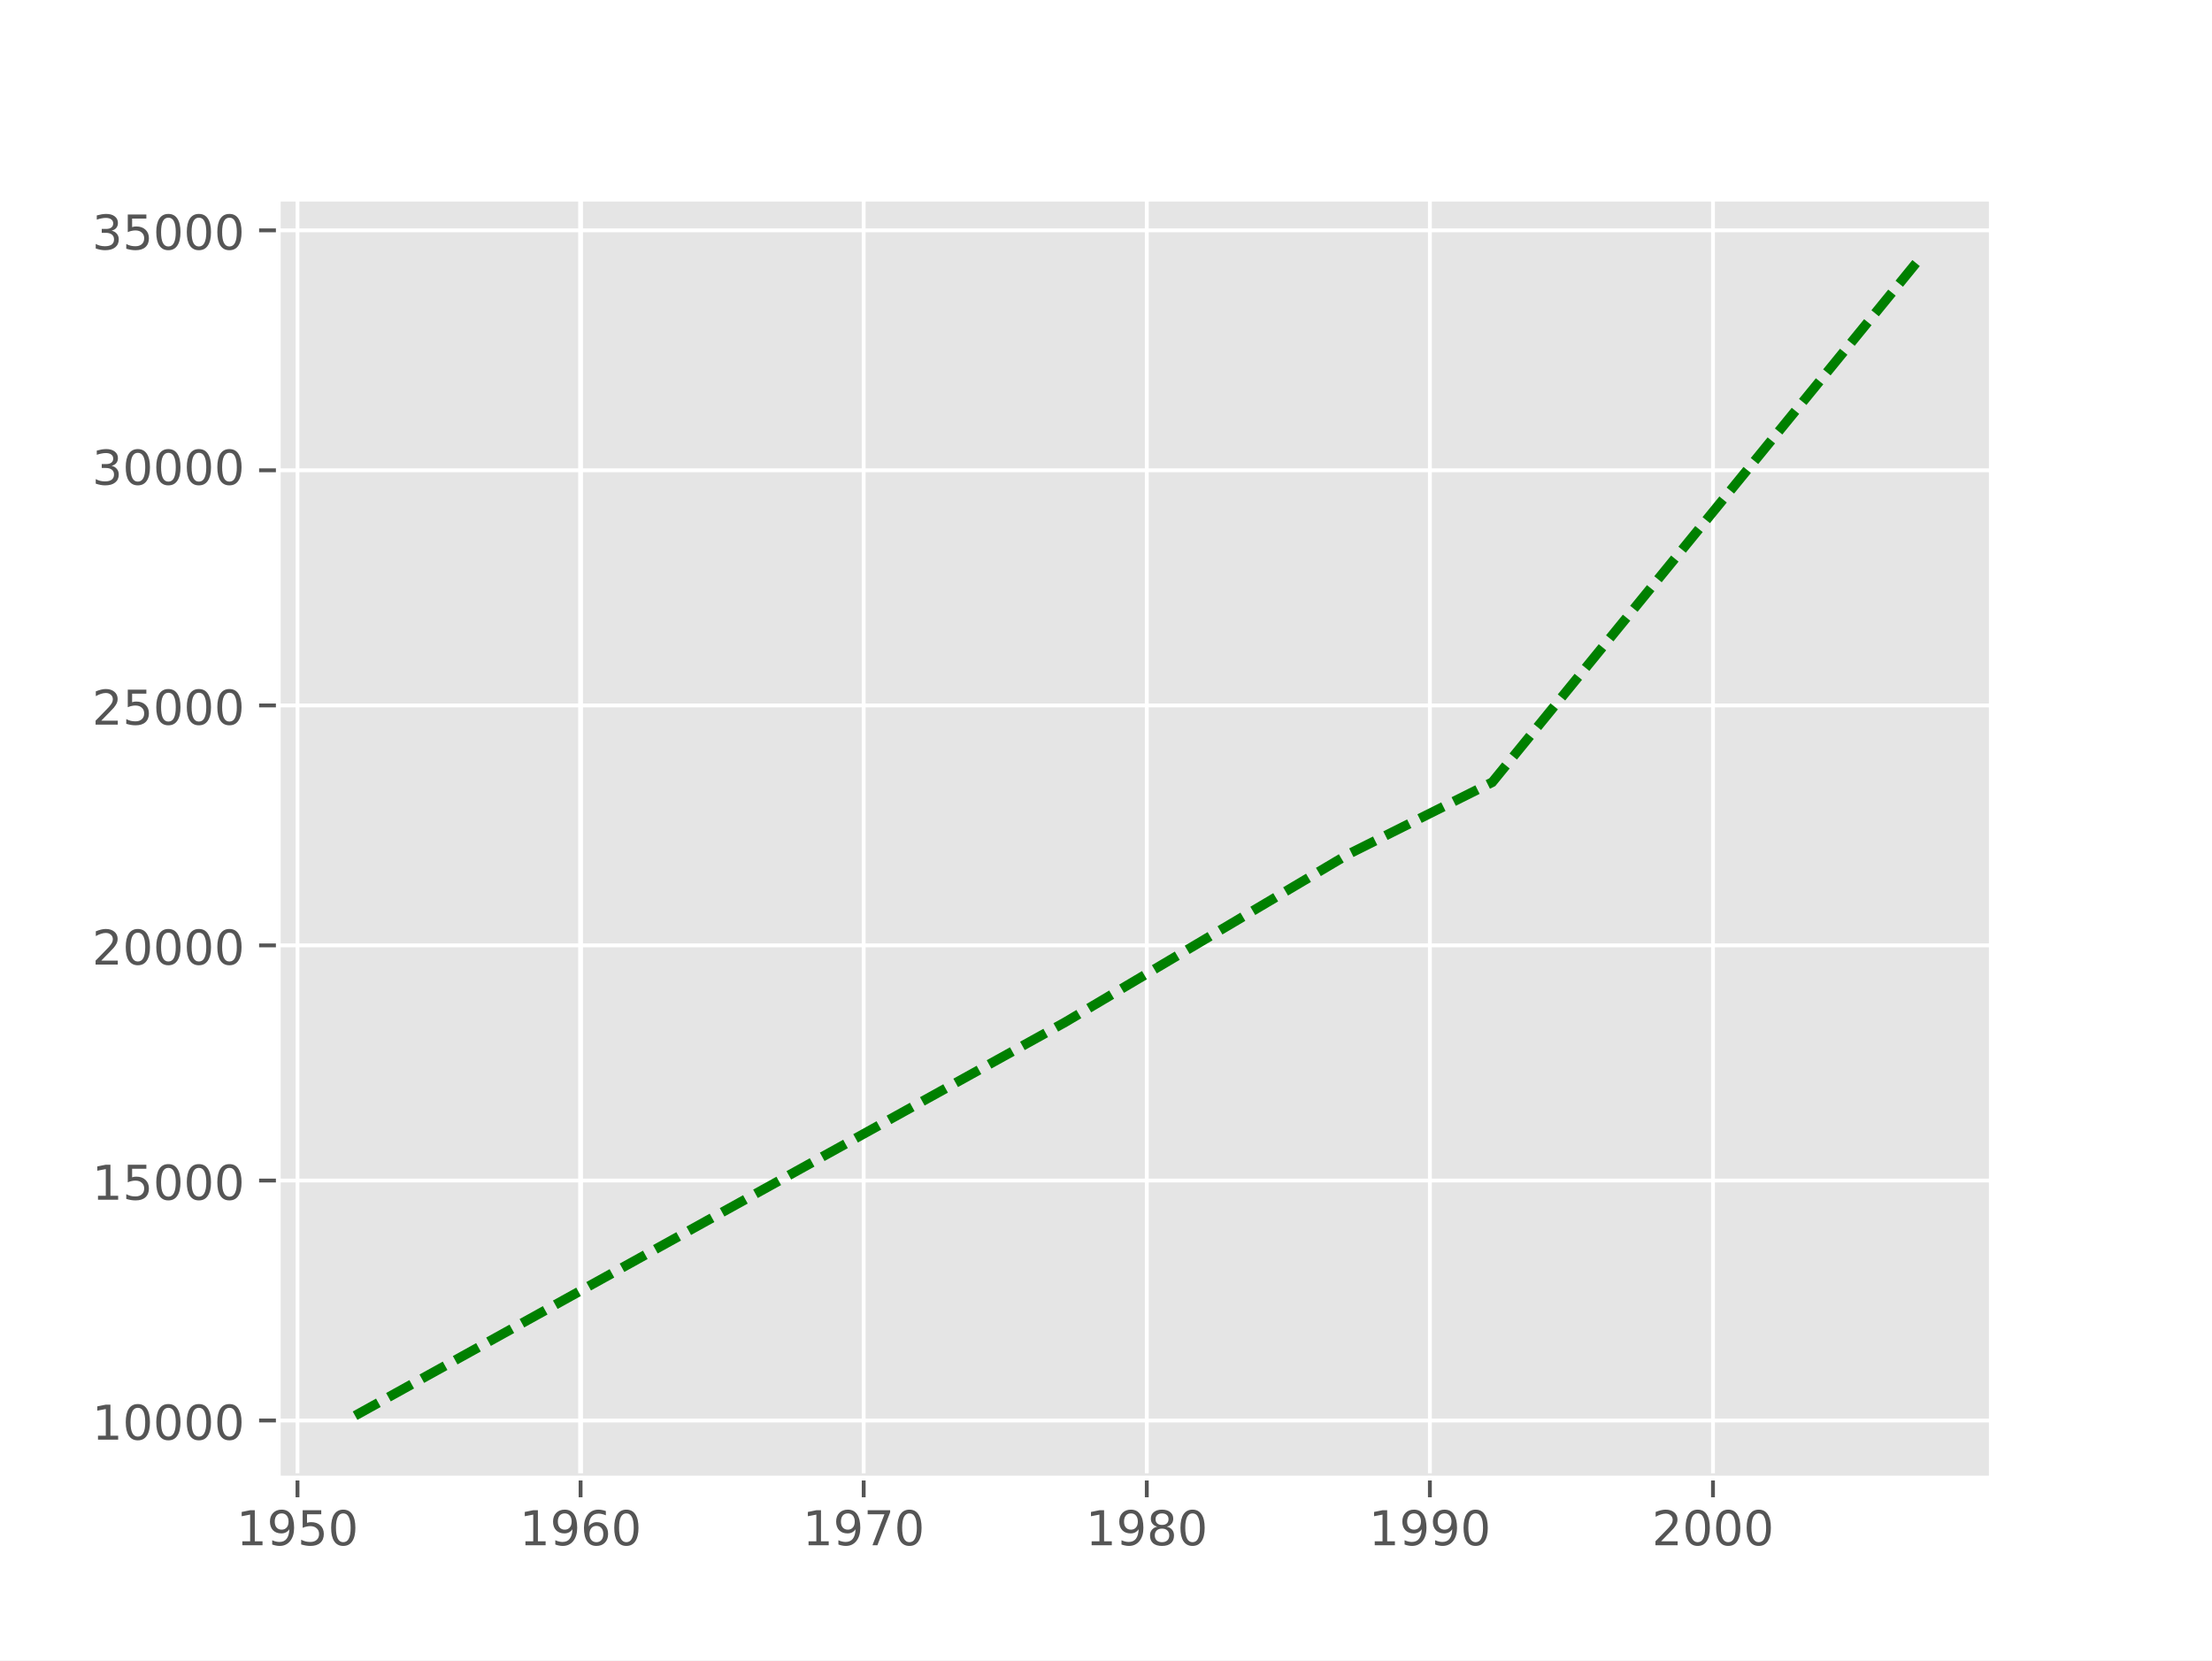
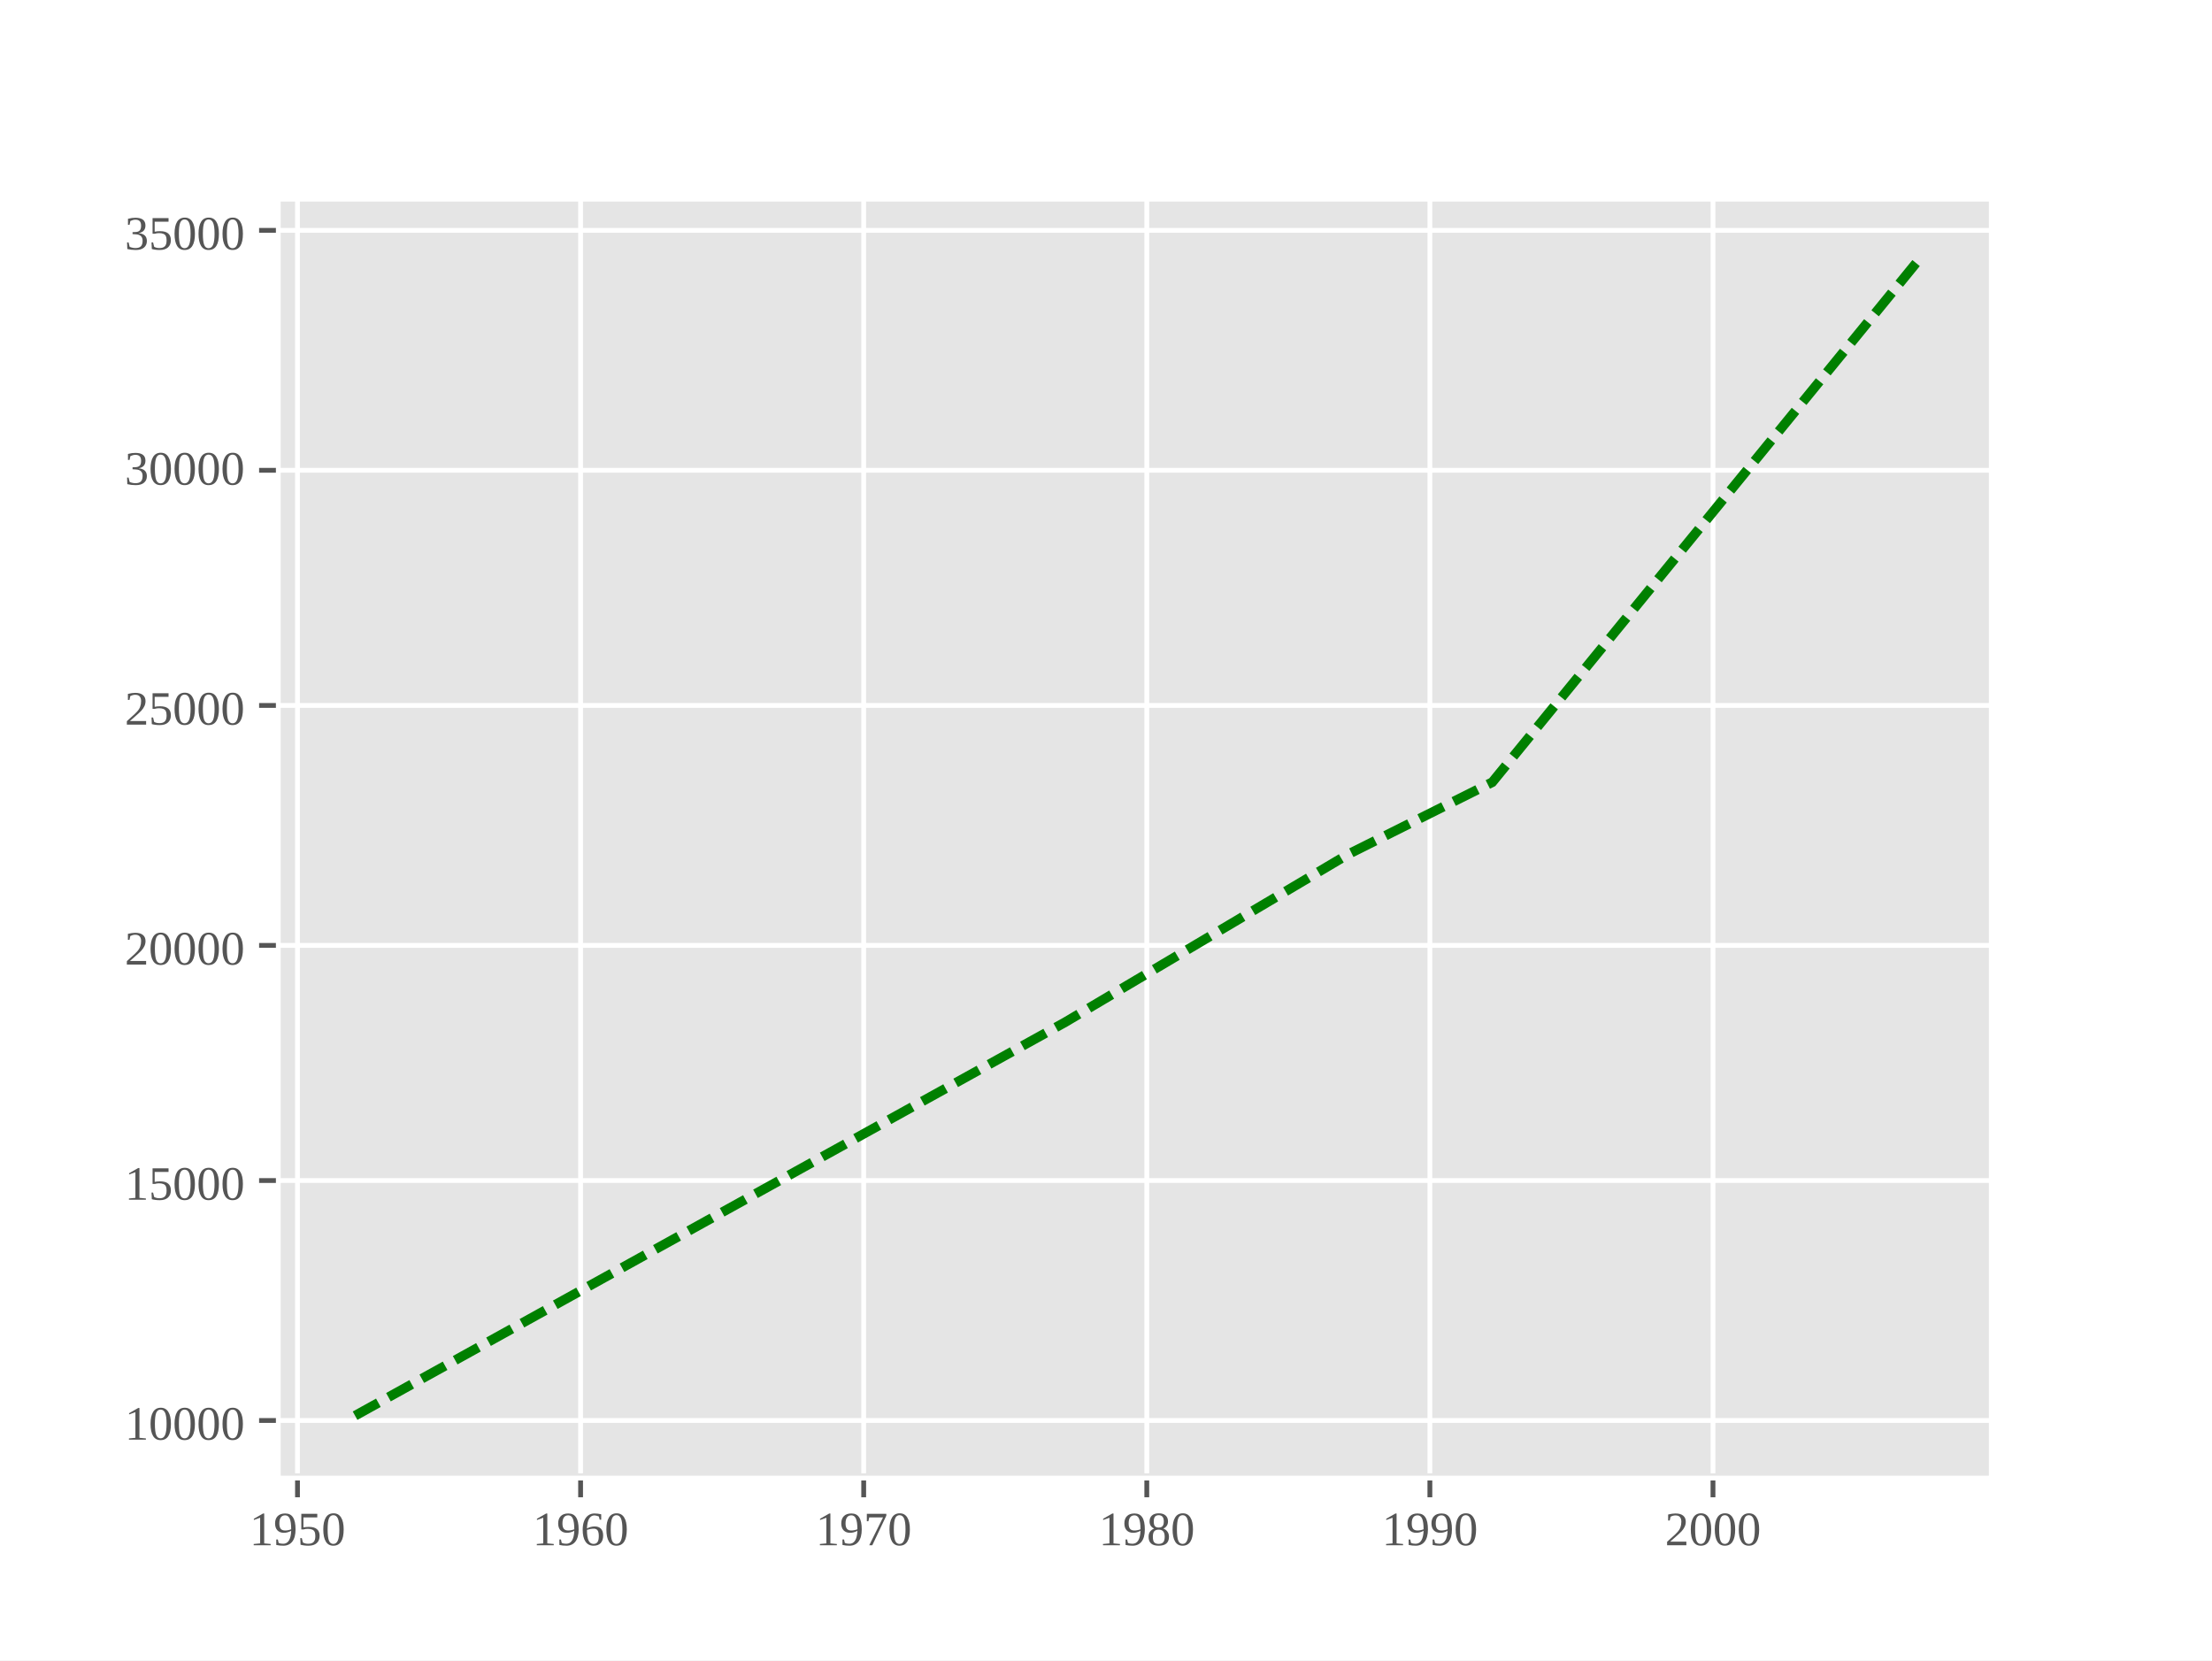
<svg xmlns="http://www.w3.org/2000/svg" xmlns:xlink="http://www.w3.org/1999/xlink" width="461pt" height="346pt" version="1.1" viewBox="0 0 461 346">
  <path d="m0 346h461v-346h-461z" fill="#fff" />
  <path d="m58 308h357v-266h-357z" fill="#e5e5e5" />
-   <path d="m62 308v-266" clip-path="url(#a)" fill="none" stroke="#fff" stroke-linecap="square" stroke-width=".8" />
+   <path d="m62 308v-266" clip-path="url(#a)" fill="none" stroke="#fff" stroke-linecap="square" />
  <defs>
-     <path id="c" d="m0 0v4" stroke="#555" stroke-width=".8" />
-     <path id="b" d="m0 0h-4" stroke="#555" stroke-width=".8" />
+     <path id="c" d="m0 0v4" stroke="#555" />
+     <path id="b" d="m0 0h-4" stroke="#555" />
    <clipPath id="a">
      <rect x="58" y="41" width="357" height="266" />
    </clipPath>
  </defs>
-   <use x="62" y="308" fill="#555" stroke="#555" stroke-width=".8" xlink:href="#c" />
-   <text x="62" y="322" fill="#555" font-family="DejaVu Sans" font-size="10px" text-anchor="middle">1950</text>
+   <use x="62" y="308" fill="#555" stroke="#555" xlink:href="#c" />
+   <text x="62" y="322" fill="#555" font-size="10px" text-anchor="middle">1950</text>
  <path d="m121 308v-266" clip-path="url(#a)" fill="none" stroke="#fff" stroke-linecap="square" />
-   <use x="121" y="308" fill="#555" stroke="#555" stroke-width=".8" xlink:href="#c" />
-   <text x="121" y="322" fill="#555" font-family="DejaVu Sans" font-size="10px" text-anchor="middle">1960</text>
-   <path d="m180 308v-266" clip-path="url(#a)" fill="none" stroke="#fff" stroke-linecap="square" stroke-width=".8" />
-   <use x="180" y="308" fill="#555" stroke="#555" stroke-width=".8" xlink:href="#c" />
-   <text x="180" y="322" fill="#555" font-family="DejaVu Sans" font-size="10px" text-anchor="middle">1970</text>
-   <path d="m239 308v-266" clip-path="url(#a)" fill="none" stroke="#fff" stroke-linecap="square" stroke-width=".8" />
-   <use x="239" y="308" fill="#555" stroke="#555" stroke-width=".8" xlink:href="#c" />
-   <text x="239" y="322" fill="#555" font-family="DejaVu Sans" font-size="10px" text-anchor="middle">1980</text>
-   <path d="m298 308v-266" clip-path="url(#a)" fill="none" stroke="#fff" stroke-linecap="square" stroke-width=".8" />
-   <use x="298" y="308" fill="#555" stroke="#555" stroke-width=".8" xlink:href="#c" />
-   <text x="298" y="322" fill="#555" font-family="DejaVu Sans" font-size="10px" text-anchor="middle">1990</text>
-   <path d="m357 308v-266" clip-path="url(#a)" fill="none" stroke="#fff" stroke-linecap="square" stroke-width=".8" />
-   <use x="357" y="308" fill="#555" stroke="#555" stroke-width=".8" xlink:href="#c" />
-   <text x="357" y="322" fill="#555" font-family="DejaVu Sans" font-size="10px" text-anchor="middle">2000</text>
-   <path d="m58 296h357" clip-path="url(#a)" fill="none" stroke="#fff" stroke-linecap="square" stroke-width=".8" />
-   <use x="58" y="296" fill="#555" stroke="#555" stroke-width=".8" xlink:href="#b" />
-   <text x="51" y="300" fill="#555" font-family="DejaVu Sans" font-size="10px" text-anchor="end">10000</text>
-   <path d="m58 246h357" clip-path="url(#a)" fill="none" stroke="#fff" stroke-linecap="square" stroke-width=".8" />
-   <use x="58" y="246" fill="#555" stroke="#555" stroke-width=".8" xlink:href="#b" />
-   <text x="51" y="250" fill="#555" font-family="DejaVu Sans" font-size="10px" text-anchor="end">15000</text>
-   <path d="m58 197h357" clip-path="url(#a)" fill="none" stroke="#fff" stroke-linecap="square" stroke-width=".8" />
-   <use x="58" y="197" fill="#555" stroke="#555" stroke-width=".8" xlink:href="#b" />
-   <text x="51" y="201" fill="#555" font-family="DejaVu Sans" font-size="10px" text-anchor="end">20000</text>
-   <path d="m58 147h357" clip-path="url(#a)" fill="none" stroke="#fff" stroke-linecap="square" stroke-width=".8" />
-   <use x="58" y="147" fill="#555" stroke="#555" stroke-width=".8" xlink:href="#b" />
-   <text x="51" y="151" fill="#555" font-family="DejaVu Sans" font-size="10px" text-anchor="end">25000</text>
-   <path d="m58 98h357" clip-path="url(#a)" fill="none" stroke="#fff" stroke-linecap="square" stroke-width=".8" />
-   <use x="58" y="98" fill="#555" stroke="#555" stroke-width=".8" xlink:href="#b" />
-   <text x="51" y="101" fill="#555" font-family="DejaVu Sans" font-size="10px" text-anchor="end">30000</text>
-   <path d="m58 48h357" clip-path="url(#a)" fill="none" stroke="#fff" stroke-linecap="square" stroke-width=".8" />
-   <use x="58" y="48" fill="#555" stroke="#555" stroke-width=".8" xlink:href="#b" />
-   <text x="51" y="52" fill="#555" font-family="DejaVu Sans" font-size="10px" text-anchor="end">35000</text>
+   <use x="121" y="308" fill="#555" stroke="#555" xlink:href="#c" />
+   <text x="121" y="322" fill="#555" font-size="10px" text-anchor="middle">1960</text>
+   <path d="m180 308v-266" clip-path="url(#a)" fill="none" stroke="#fff" stroke-linecap="square" />
+   <use x="180" y="308" fill="#555" stroke="#555" xlink:href="#c" />
+   <text x="180" y="322" fill="#555" font-size="10px" text-anchor="middle">1970</text>
+   <path d="m239 308v-266" clip-path="url(#a)" fill="none" stroke="#fff" stroke-linecap="square" />
+   <use x="239" y="308" fill="#555" stroke="#555" xlink:href="#c" />
+   <text x="239" y="322" fill="#555" font-size="10px" text-anchor="middle">1980</text>
+   <path d="m298 308v-266" clip-path="url(#a)" fill="none" stroke="#fff" stroke-linecap="square" />
+   <use x="298" y="308" fill="#555" stroke="#555" xlink:href="#c" />
+   <text x="298" y="322" fill="#555" font-size="10px" text-anchor="middle">1990</text>
+   <path d="m357 308v-266" clip-path="url(#a)" fill="none" stroke="#fff" stroke-linecap="square" />
+   <use x="357" y="308" fill="#555" stroke="#555" xlink:href="#c" />
+   <text x="357" y="322" fill="#555" font-size="10px" text-anchor="middle">2000</text>
+   <path d="m58 296h357" clip-path="url(#a)" fill="none" stroke="#fff" stroke-linecap="square" />
+   <use x="58" y="296" fill="#555" stroke="#555" xlink:href="#b" />
+   <text x="51" y="300" fill="#555" font-size="10px" text-anchor="end">10000</text>
+   <path d="m58 246h357" clip-path="url(#a)" fill="none" stroke="#fff" stroke-linecap="square" />
+   <use x="58" y="246" fill="#555" stroke="#555" xlink:href="#b" />
+   <text x="51" y="250" fill="#555" font-size="10px" text-anchor="end">15000</text>
+   <path d="m58 197h357" clip-path="url(#a)" fill="none" stroke="#fff" stroke-linecap="square" />
+   <use x="58" y="197" fill="#555" stroke="#555" xlink:href="#b" />
+   <text x="51" y="201" fill="#555" font-size="10px" text-anchor="end">20000</text>
+   <path d="m58 147h357" clip-path="url(#a)" fill="none" stroke="#fff" stroke-linecap="square" />
+   <use x="58" y="147" fill="#555" stroke="#555" xlink:href="#b" />
+   <text x="51" y="151" fill="#555" font-size="10px" text-anchor="end">25000</text>
+   <path d="m58 98h357" clip-path="url(#a)" fill="none" stroke="#fff" stroke-linecap="square" />
+   <use x="58" y="98" fill="#555" stroke="#555" xlink:href="#b" />
+   <text x="51" y="101" fill="#555" font-size="10px" text-anchor="end">30000</text>
+   <path d="m58 48h357" clip-path="url(#a)" fill="none" stroke="#fff" stroke-linecap="square" />
+   <use x="58" y="48" fill="#555" stroke="#555" xlink:href="#b" />
+   <text x="51" y="52" fill="#555" font-size="10px" text-anchor="end">35000</text>
  <path d="m74 295 148-82 59-35 30-15 89-109" clip-path="url(#a)" fill="none" stroke="#008000" stroke-dasharray="5.55,2.4" stroke-width="2" />
  <path d="m58 308v-266" fill="none" stroke="#fff" stroke-linecap="square" />
  <path d="m415 308v-266" fill="none" stroke="#fff" stroke-linecap="square" />
  <path d="m58 308h357" fill="none" stroke="#fff" stroke-linecap="square" />
  <path d="m58 41h357" fill="none" stroke="#fff" stroke-linecap="square" />
</svg>
